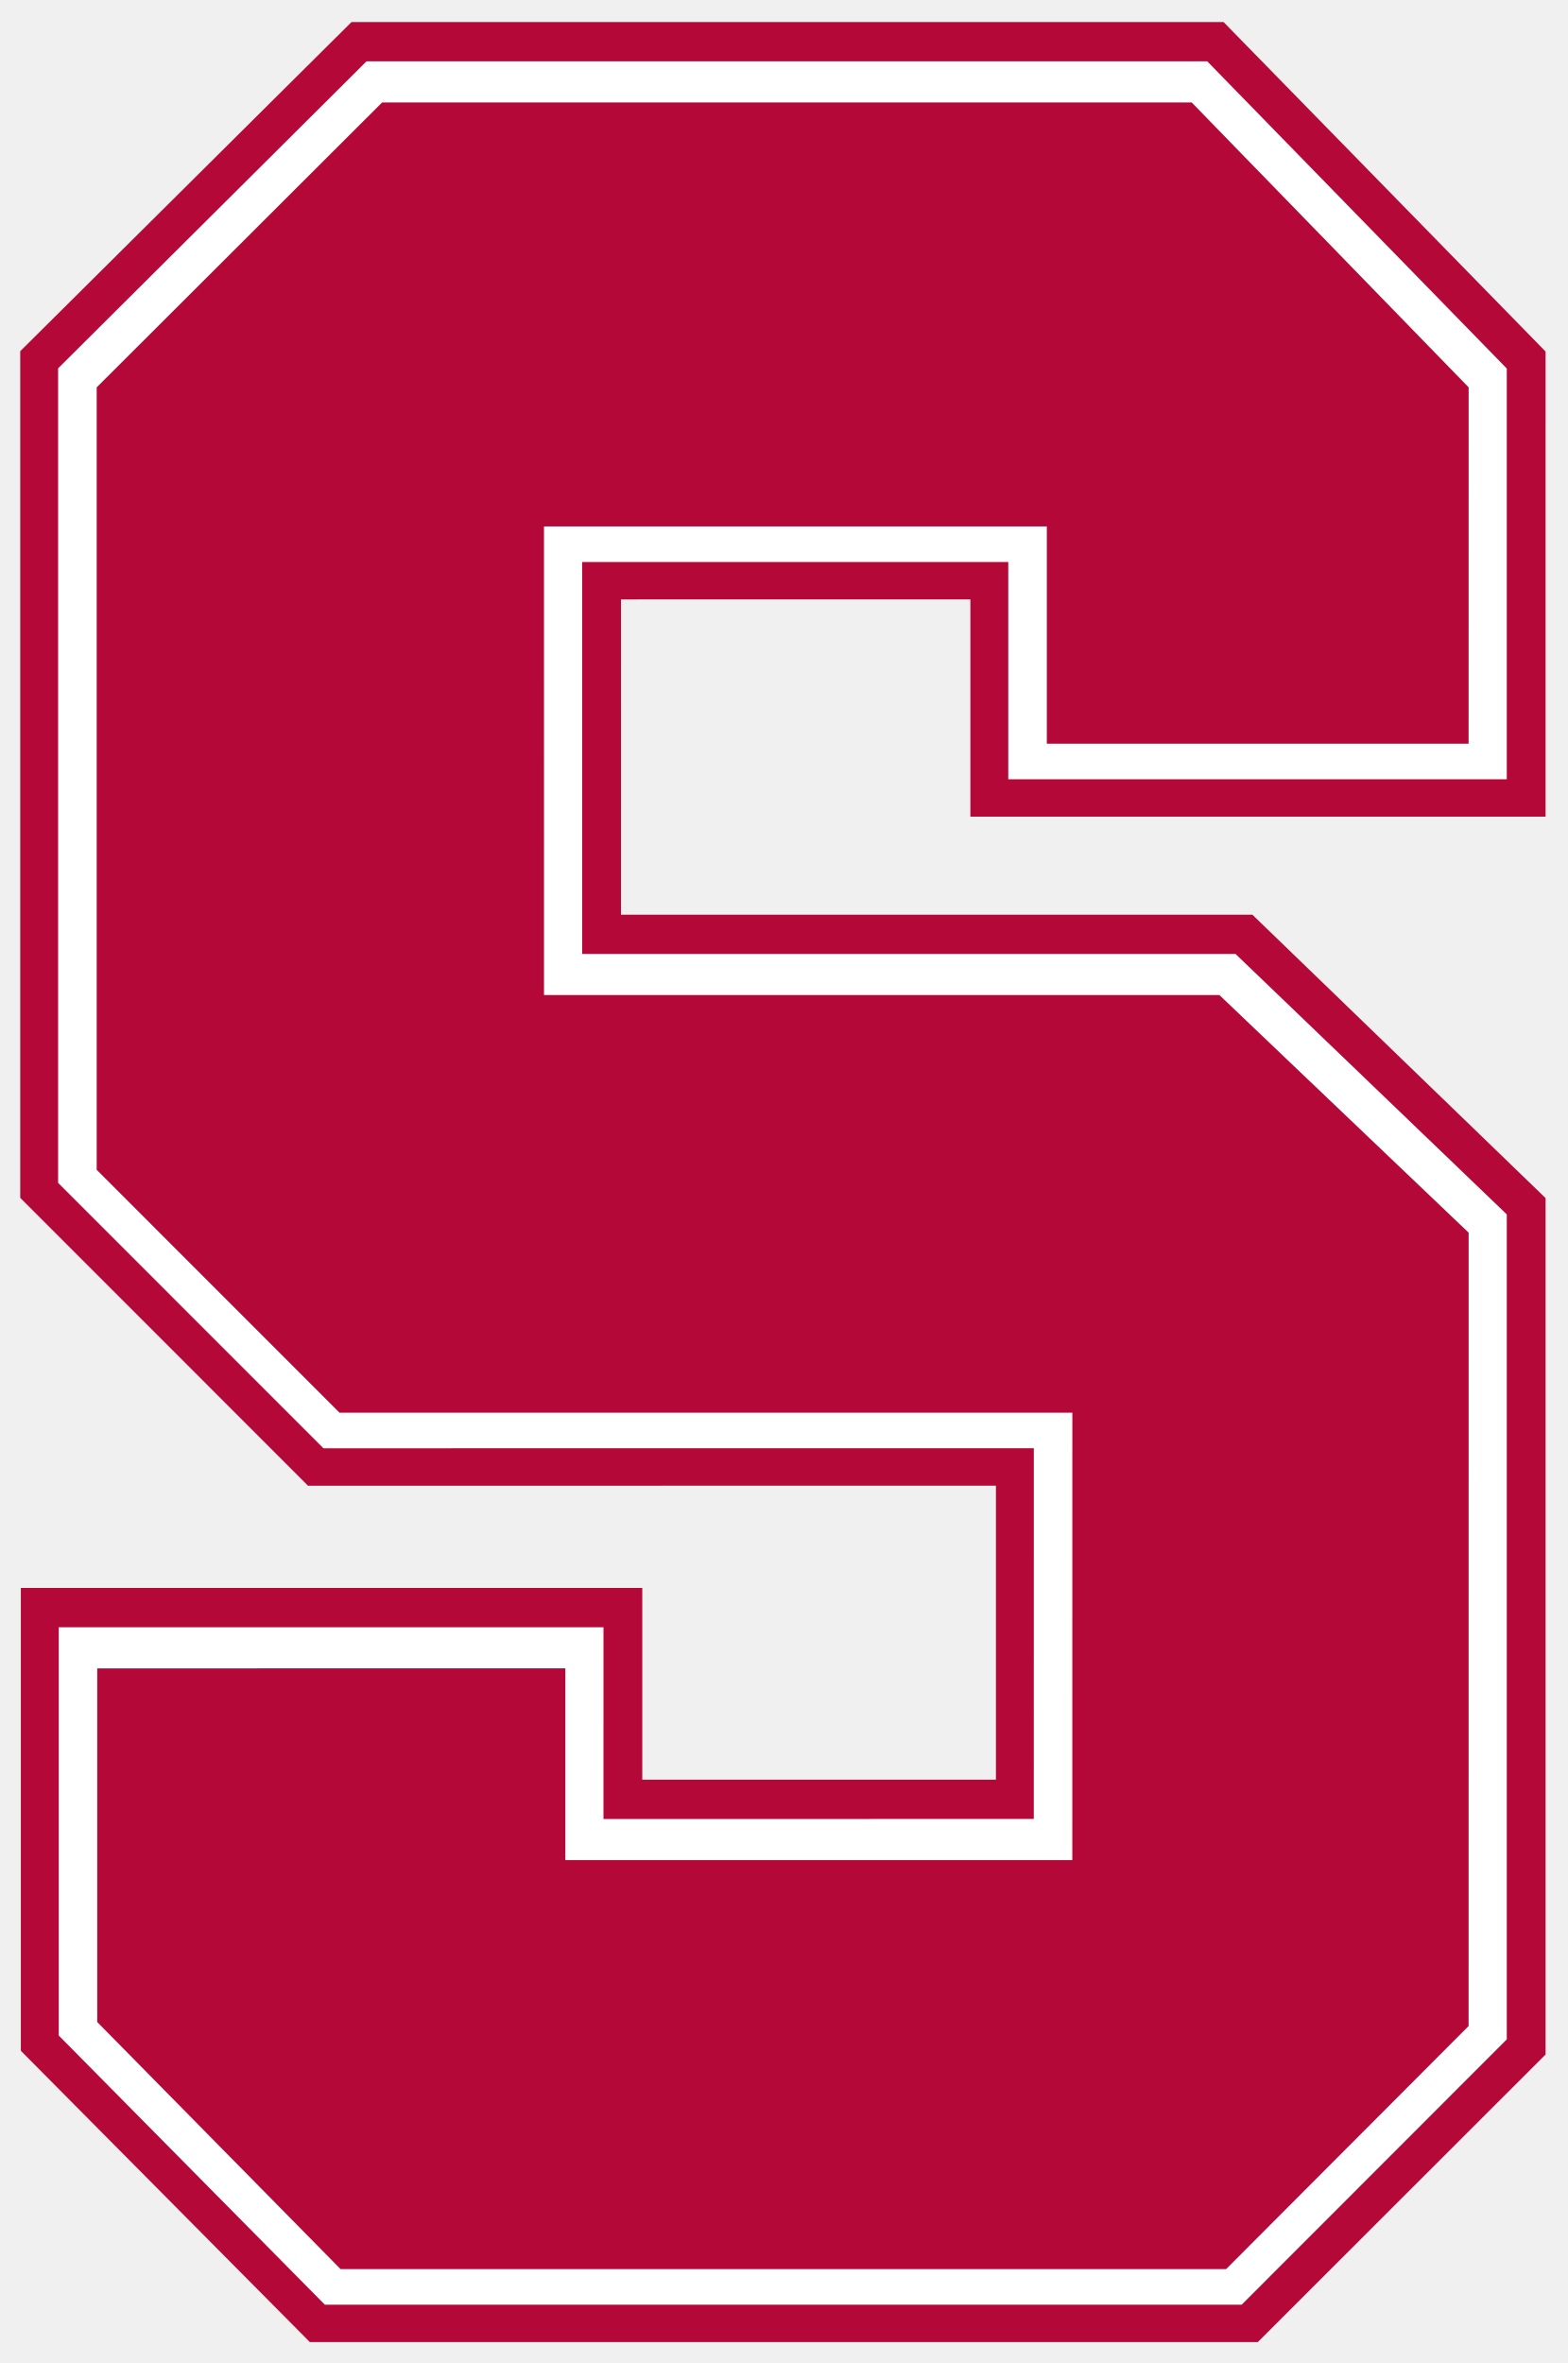
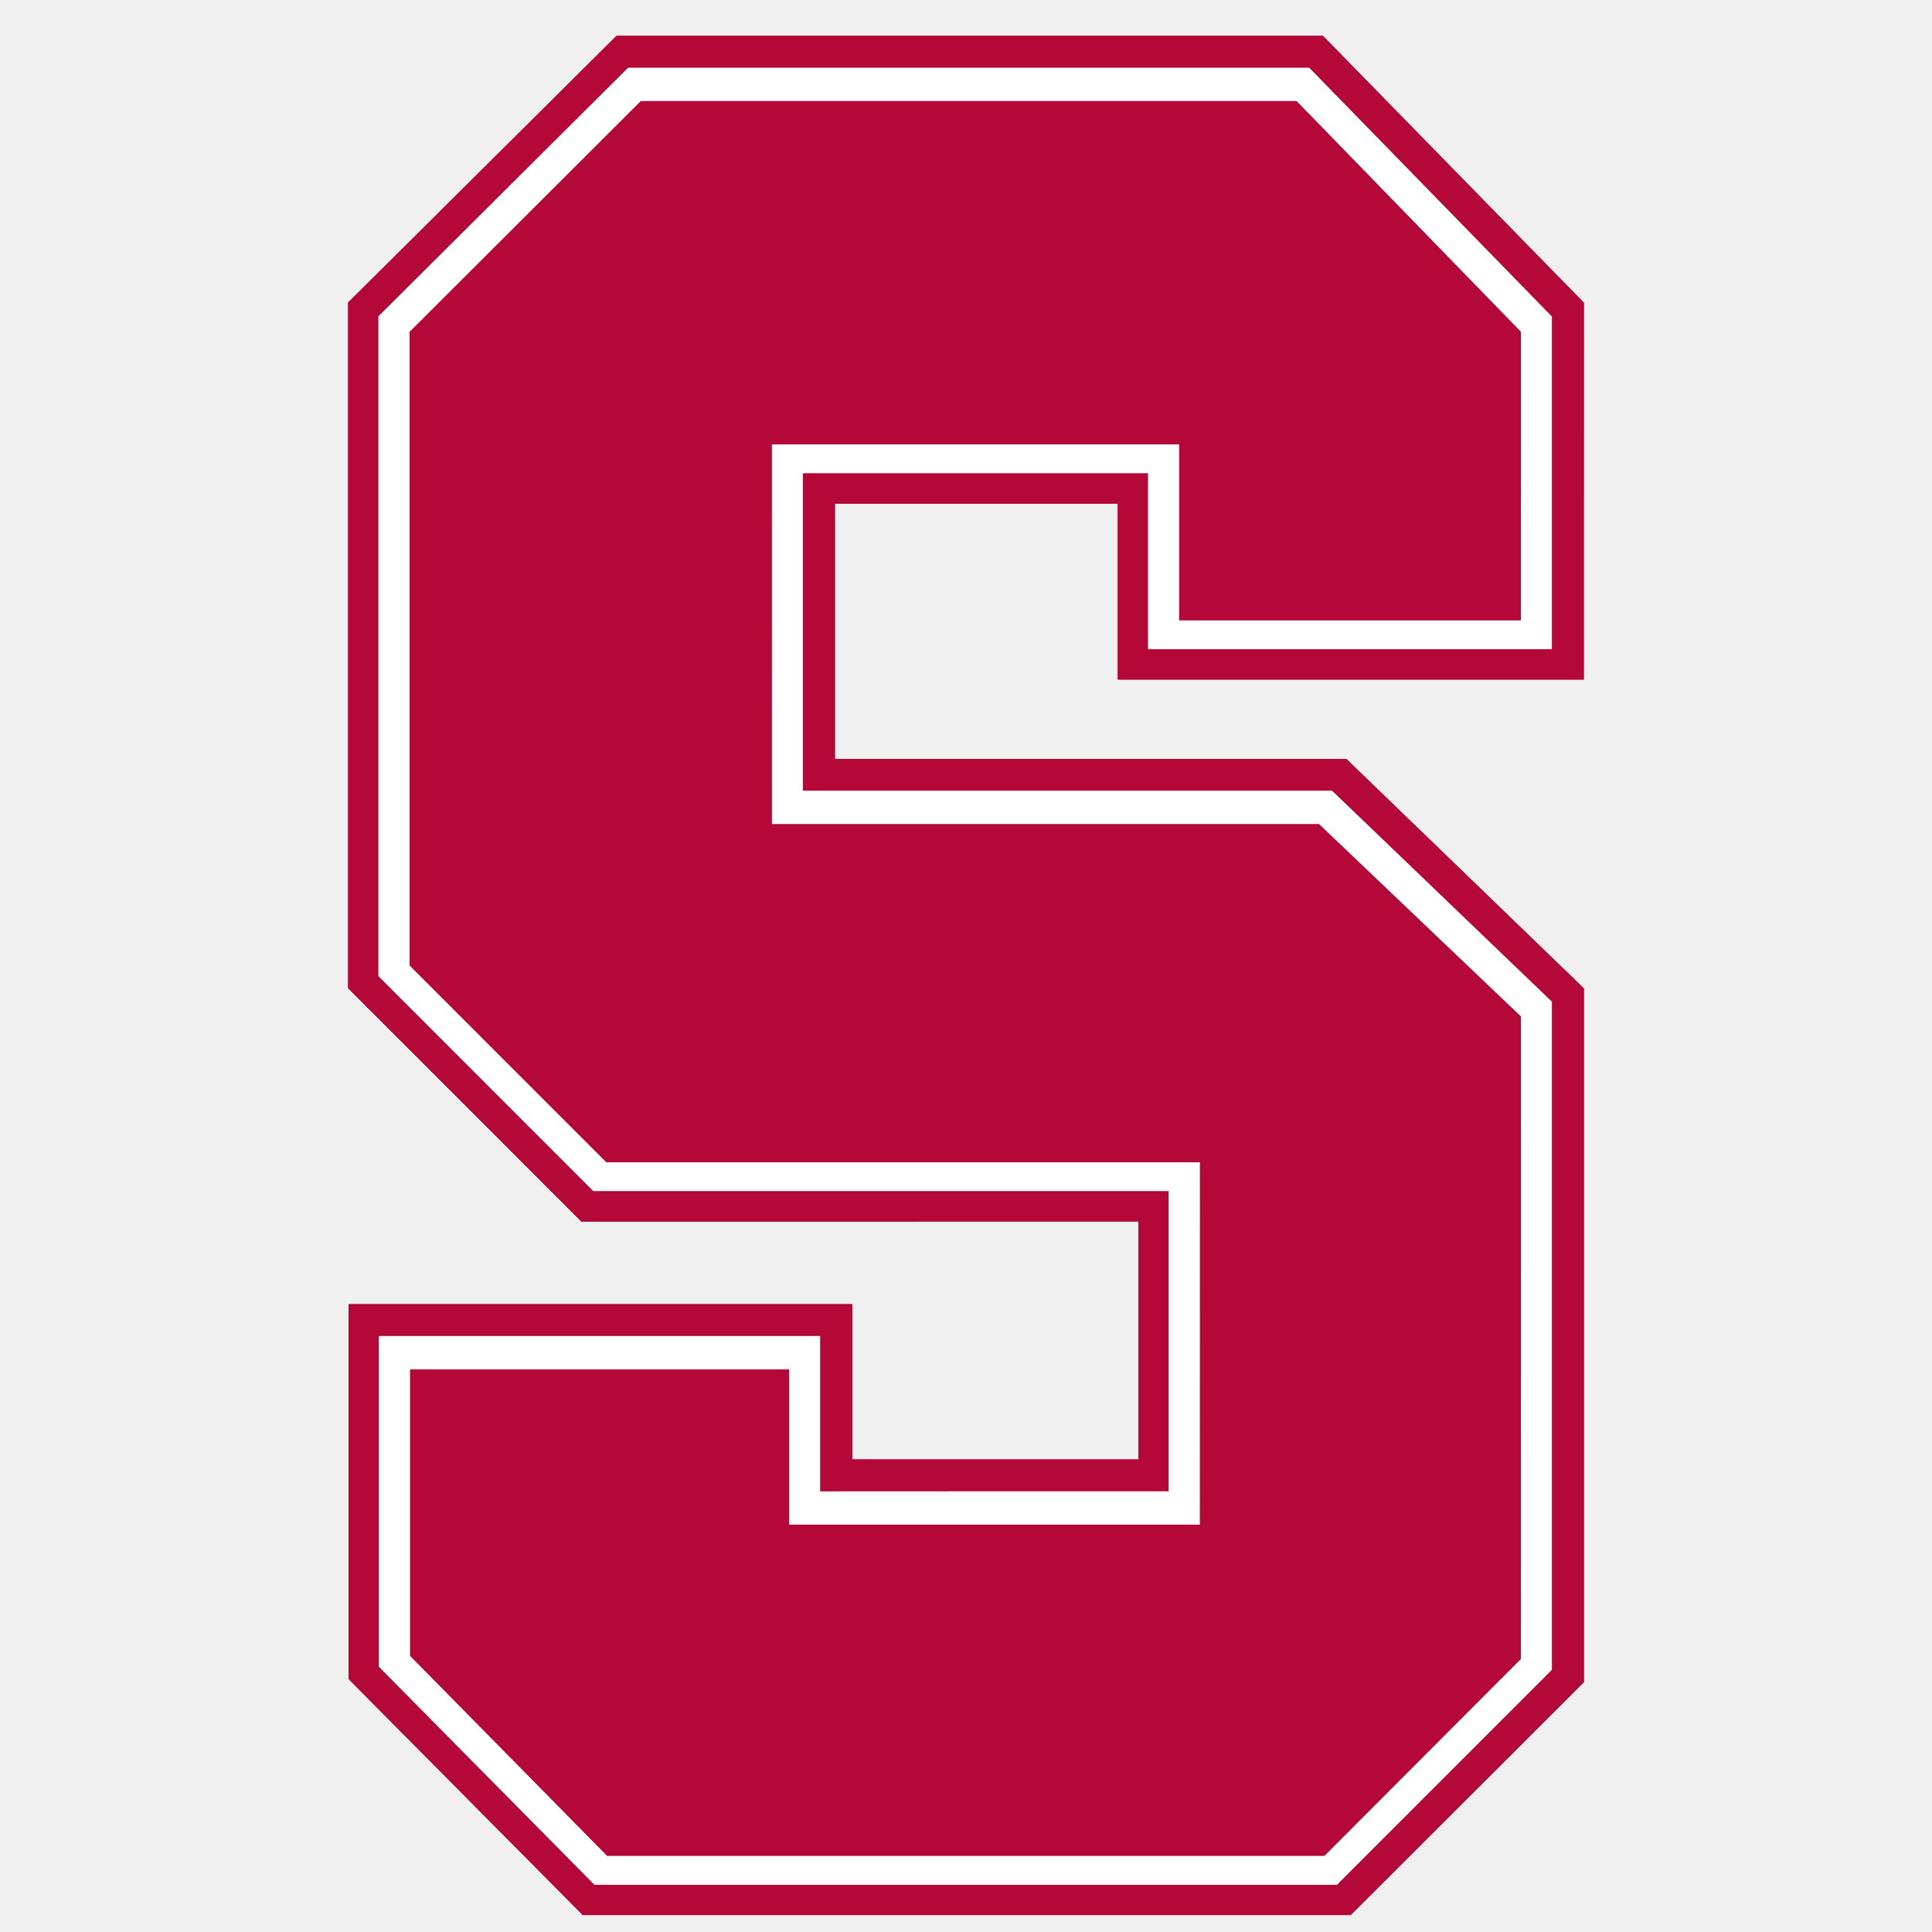
- <svg xmlns="http://www.w3.org/2000/svg" xmlns:xlink="http://www.w3.org/1999/xlink" version="1.1" id="Layer_1" x="0px" y="0px" width="65.078px" height="98.113px" viewBox="0 0 65.078 98.113" enable-background="new 0 0 65.078 98.113" xml:space="preserve">
-   <polygon fill="#B30838" points="0.84,14.582 0.84,49.735 12.79,61.688 41.354,61.686 41.354,73.893 26.669,73.893 26.669,65.932   0.866,65.932 0.866,85.15 12.866,97.245 52.227,97.245 64.177,85.304 64.177,49.745 52.001,37.978 25.785,37.978 25.786,24.888   40.293,24.887 40.293,33.909 64.176,33.909 64.177,14.596 50.805,0.915 14.596,0.915 " />
+ <svg xmlns="http://www.w3.org/2000/svg" xmlns:xlink="http://www.w3.org/1999/xlink" version="1.1" id="Layer_1" x="0px" y="0px" width="64px" height="64px" viewBox="0 0 64 64" enable-background="new 0 0 64 64" xml:space="preserve">
+   <polygon fill="#B30838" points="11.535,10.021 11.535,32.737 19.258,40.462 37.715,40.46 37.715,48.349 28.226,48.349   28.226,43.204 11.552,43.204 11.552,55.622 19.307,63.438 44.74,63.438 52.465,55.724 52.465,32.741 44.596,25.141 27.655,25.141   27.655,16.68 37.031,16.68 37.031,22.51 52.463,22.51 52.465,10.029 43.822,1.189 20.424,1.189 " />
  <g>
    <g>
-       <defs>
-         <rect id="SVGID_1_" y="0" width="65.078" height="98.113" />
-       </defs>
-       <clipPath id="SVGID_2_">
-         <use xlink:href="#SVGID_1_" overflow="visible" />
-       </clipPath>
-       <path clip-path="url(#SVGID_2_)" fill="#FFFFFF" d="M2.413,15.294v33.82L13.43,60.133c0,0,26.638,0,29.497-0.001    c0,2.412,0,12.98-0.001,15.392c-2.496,0-15.368,0-17.868,0.002c0.001-2.037,0.001-7.961,0.001-7.961l-22.62-0.001v16.952    L13.49,95.693h38.066l11.01-11.018V50.423L51.303,39.609h-27.13c0.001-2.445,0.001-13.831,0-16.275h17.693v9.021h20.7V15.302    L50.129,2.547H15.218L2.413,15.294z" />
+       <g>
+         <g>
+           <defs>
+             <rect id="SVGID_1_" x="10.973" y="0.597" width="42.054" height="63.403" />
+           </defs>
+           <clipPath id="SVGID_2_">
+             <use xlink:href="#SVGID_1_" overflow="visible" />
+           </clipPath>
+           <path clip-path="url(#SVGID_2_)" fill="#FFFFFF" d="M12.534,10.479v21.856l7.119,7.122c0,0,17.214,0,19.06-0.001      c0,1.56,0,8.389,0,9.945c-1.613,0-9.93,0-11.545,0.003c0-1.317,0-5.146,0-5.146H12.55v10.955l7.141,7.223h24.598l7.119-7.12      V33.181l-7.283-6.989h-17.53c0.001-1.579,0.001-8.936,0-10.516h11.434v5.83h13.379V10.485l-8.039-8.242H20.808L12.534,10.479z" />
+         </g>
+       </g>
    </g>
    <g>
-       <defs>
-         <rect id="SVGID_3_" y="0" width="65.078" height="98.113" />
-       </defs>
-       <clipPath id="SVGID_4_">
-         <use xlink:href="#SVGID_3_" overflow="visible" />
-       </clipPath>
-       <polygon clip-path="url(#SVGID_4_)" fill="#B30838" points="15.868,4.253 4.015,16.083 4.015,48.571 14.098,58.656 44.527,58.656     44.525,77.233 23.475,77.233 23.475,69.271 4.038,69.272 4.038,83.956 14.142,94.215 50.913,94.215 60.98,84.123 60.982,51.181     50.634,41.316 22.589,41.315 22.588,21.856 43.467,21.856 43.467,30.878 60.98,30.878 60.982,16.083 49.482,4.253   " />
+       <g>
+         <g>
+           <defs>
+             <rect id="SVGID_3_" x="10.973" y="0.597" width="42.054" height="63.403" />
+           </defs>
+           <clipPath id="SVGID_4_">
+             <use xlink:href="#SVGID_3_" overflow="visible" />
+           </clipPath>
+           <polygon clip-path="url(#SVGID_4_)" fill="#B30838" points="21.229,3.346 13.569,10.991 13.569,31.985 20.084,38.502       39.748,38.502 39.746,50.506 26.143,50.506 26.143,45.362 13.583,45.362 13.583,54.852 20.112,61.48 43.873,61.48       50.381,54.958 50.383,33.671 43.693,27.296 25.571,27.296 25.57,14.721 39.062,14.721 39.062,20.551 50.381,20.551       50.383,10.991 42.951,3.346     " />
+         </g>
+       </g>
    </g>
    <g>
-       <defs>
-         <rect id="SVGID_5_" y="0" width="65.078" height="98.113" />
-       </defs>
-       <clipPath id="SVGID_6_">
-         <use xlink:href="#SVGID_5_" overflow="visible" />
-       </clipPath>
-       <path clip-path="url(#SVGID_6_)" fill="#B30838" d="M38.643,54.215c0,0.005-0.014,0.031-0.066,0.088    C38.602,54.277,38.624,54.246,38.643,54.215" />
+       <g>
+         <g>
+           <defs>
+             <rect id="SVGID_5_" x="10.973" y="0.597" width="42.054" height="63.403" />
+           </defs>
+           <clipPath id="SVGID_6_">
+             <use xlink:href="#SVGID_5_" overflow="visible" />
+           </clipPath>
+           <path clip-path="url(#SVGID_6_)" fill="#B30838" d="M35.943,35.633c0,0.004-0.008,0.021-0.041,0.058      C35.918,35.672,35.934,35.651,35.943,35.633" />
+         </g>
+       </g>
+     </g>
+   </g>
+   <polygon fill="#B30838" points="11.535,10.021 11.535,32.737 19.258,40.462 37.716,40.46 37.716,48.349 28.226,48.349   28.226,43.204 11.552,43.204 11.552,55.622 19.307,63.438 44.741,63.438 52.465,55.724 52.465,32.741 44.596,25.141 27.655,25.141   27.655,16.68 37.03,16.68 37.03,22.51 52.463,22.51 52.465,10.029 43.822,1.189 20.425,1.189 " />
+   <g>
+     <g>
+       <g>
+         <g>
+           <defs>
+             <rect id="SVGID_7_" x="10.973" y="0.597" width="42.055" height="63.403" />
+           </defs>
+           <clipPath id="SVGID_8_">
+             <use xlink:href="#SVGID_7_" overflow="visible" />
+           </clipPath>
+           <path clip-path="url(#SVGID_8_)" fill="#FFFFFF" d="M12.533,10.479v21.856l7.119,7.122c0,0,17.215,0,19.061-0.001      c0,1.56,0,8.389,0,9.945c-1.614,0-9.93,0-11.545,0.003c0-1.317,0-5.146,0-5.146H12.55v10.955l7.141,7.223h24.599l7.118-7.12      V33.181l-7.282-6.989h-17.53c0.001-1.579,0.001-8.936,0-10.516h11.435v5.83h13.378V10.485l-8.039-8.242H20.808L12.533,10.479z" />
+         </g>
+       </g>
+     </g>
+     <g>
+       <g>
+         <g>
+           <defs>
+             <rect id="SVGID_9_" x="10.973" y="0.597" width="42.055" height="63.403" />
+           </defs>
+           <clipPath id="SVGID_10_">
+             <use xlink:href="#SVGID_9_" overflow="visible" />
+           </clipPath>
+           <polygon clip-path="url(#SVGID_10_)" fill="#B30838" points="21.229,3.346 13.568,10.991 13.568,31.985 20.084,38.502       39.748,38.502 39.746,50.506 26.143,50.506 26.143,45.362 13.582,45.362 13.582,54.852 20.112,61.48 43.873,61.48 50.38,54.958       50.382,33.671 43.693,27.296 25.571,27.296 25.57,14.721 39.063,14.721 39.063,20.551 50.38,20.551 50.382,10.991 42.95,3.346           " />
+         </g>
+       </g>
+     </g>
+     <g>
+       <g>
+         <g>
+           <defs>
+             <rect id="SVGID_11_" x="10.973" y="0.597" width="42.055" height="63.403" />
+           </defs>
+           <clipPath id="SVGID_12_">
+             <use xlink:href="#SVGID_11_" overflow="visible" />
+           </clipPath>
+           <path clip-path="url(#SVGID_12_)" fill="#B30838" d="M35.944,35.633c0,0.004-0.008,0.021-0.043,0.058      C35.919,35.672,35.935,35.651,35.944,35.633" />
+         </g>
+       </g>
+     </g>
+   </g>
+   <polygon fill="#B30838" points="11.535,10.021 11.535,32.737 19.258,40.462 37.715,40.46 37.715,48.349 28.226,48.349   28.226,43.204 11.552,43.204 11.552,55.622 19.307,63.438 44.74,63.438 52.465,55.724 52.465,32.741 44.596,25.141 27.655,25.141   27.655,16.68 37.031,16.68 37.031,22.51 52.463,22.51 52.465,10.029 43.822,1.189 20.424,1.189 " />
+   <g>
+     <g>
+       <g>
+         <g>
+           <defs>
+             <rect id="SVGID_13_" x="10.973" y="0.597" width="42.054" height="63.403" />
+           </defs>
+           <clipPath id="SVGID_14_">
+             <use xlink:href="#SVGID_13_" overflow="visible" />
+           </clipPath>
+           <path clip-path="url(#SVGID_14_)" fill="#FFFFFF" d="M12.534,10.479v21.856l7.119,7.122c0,0,17.214,0,19.06-0.001      c0,1.56,0,8.389,0,9.945c-1.613,0-9.93,0-11.545,0.003c0-1.317,0-5.146,0-5.146H12.55v10.955l7.141,7.223h24.598l7.119-7.12      V33.181l-7.283-6.989h-17.53c0.001-1.579,0.001-8.936,0-10.516h11.434v5.83h13.379V10.485l-8.039-8.242H20.808L12.534,10.479z" />
+         </g>
+       </g>
+     </g>
+     <g>
+       <g>
+         <g>
+           <defs>
+             <rect id="SVGID_15_" x="10.973" y="0.597" width="42.054" height="63.403" />
+           </defs>
+           <clipPath id="SVGID_16_">
+             <use xlink:href="#SVGID_15_" overflow="visible" />
+           </clipPath>
+           <polygon clip-path="url(#SVGID_16_)" fill="#B30838" points="21.229,3.346 13.569,10.991 13.569,31.985 20.084,38.502       39.748,38.502 39.746,50.506 26.143,50.506 26.143,45.362 13.583,45.362 13.583,54.852 20.112,61.48 43.873,61.48       50.381,54.958 50.383,33.671 43.693,27.296 25.571,27.296 25.57,14.721 39.062,14.721 39.062,20.551 50.381,20.551       50.383,10.991 42.951,3.346     " />
+         </g>
+       </g>
+     </g>
+     <g>
+       <g>
+         <g>
+           <defs>
+             <rect id="SVGID_17_" x="10.973" y="0.597" width="42.054" height="63.403" />
+           </defs>
+           <clipPath id="SVGID_18_">
+             <use xlink:href="#SVGID_17_" overflow="visible" />
+           </clipPath>
+           <path clip-path="url(#SVGID_18_)" fill="#B30838" d="M35.943,35.633c0,0.004-0.008,0.021-0.041,0.058      C35.918,35.672,35.934,35.651,35.943,35.633" />
+         </g>
+       </g>
    </g>
  </g>
</svg>
